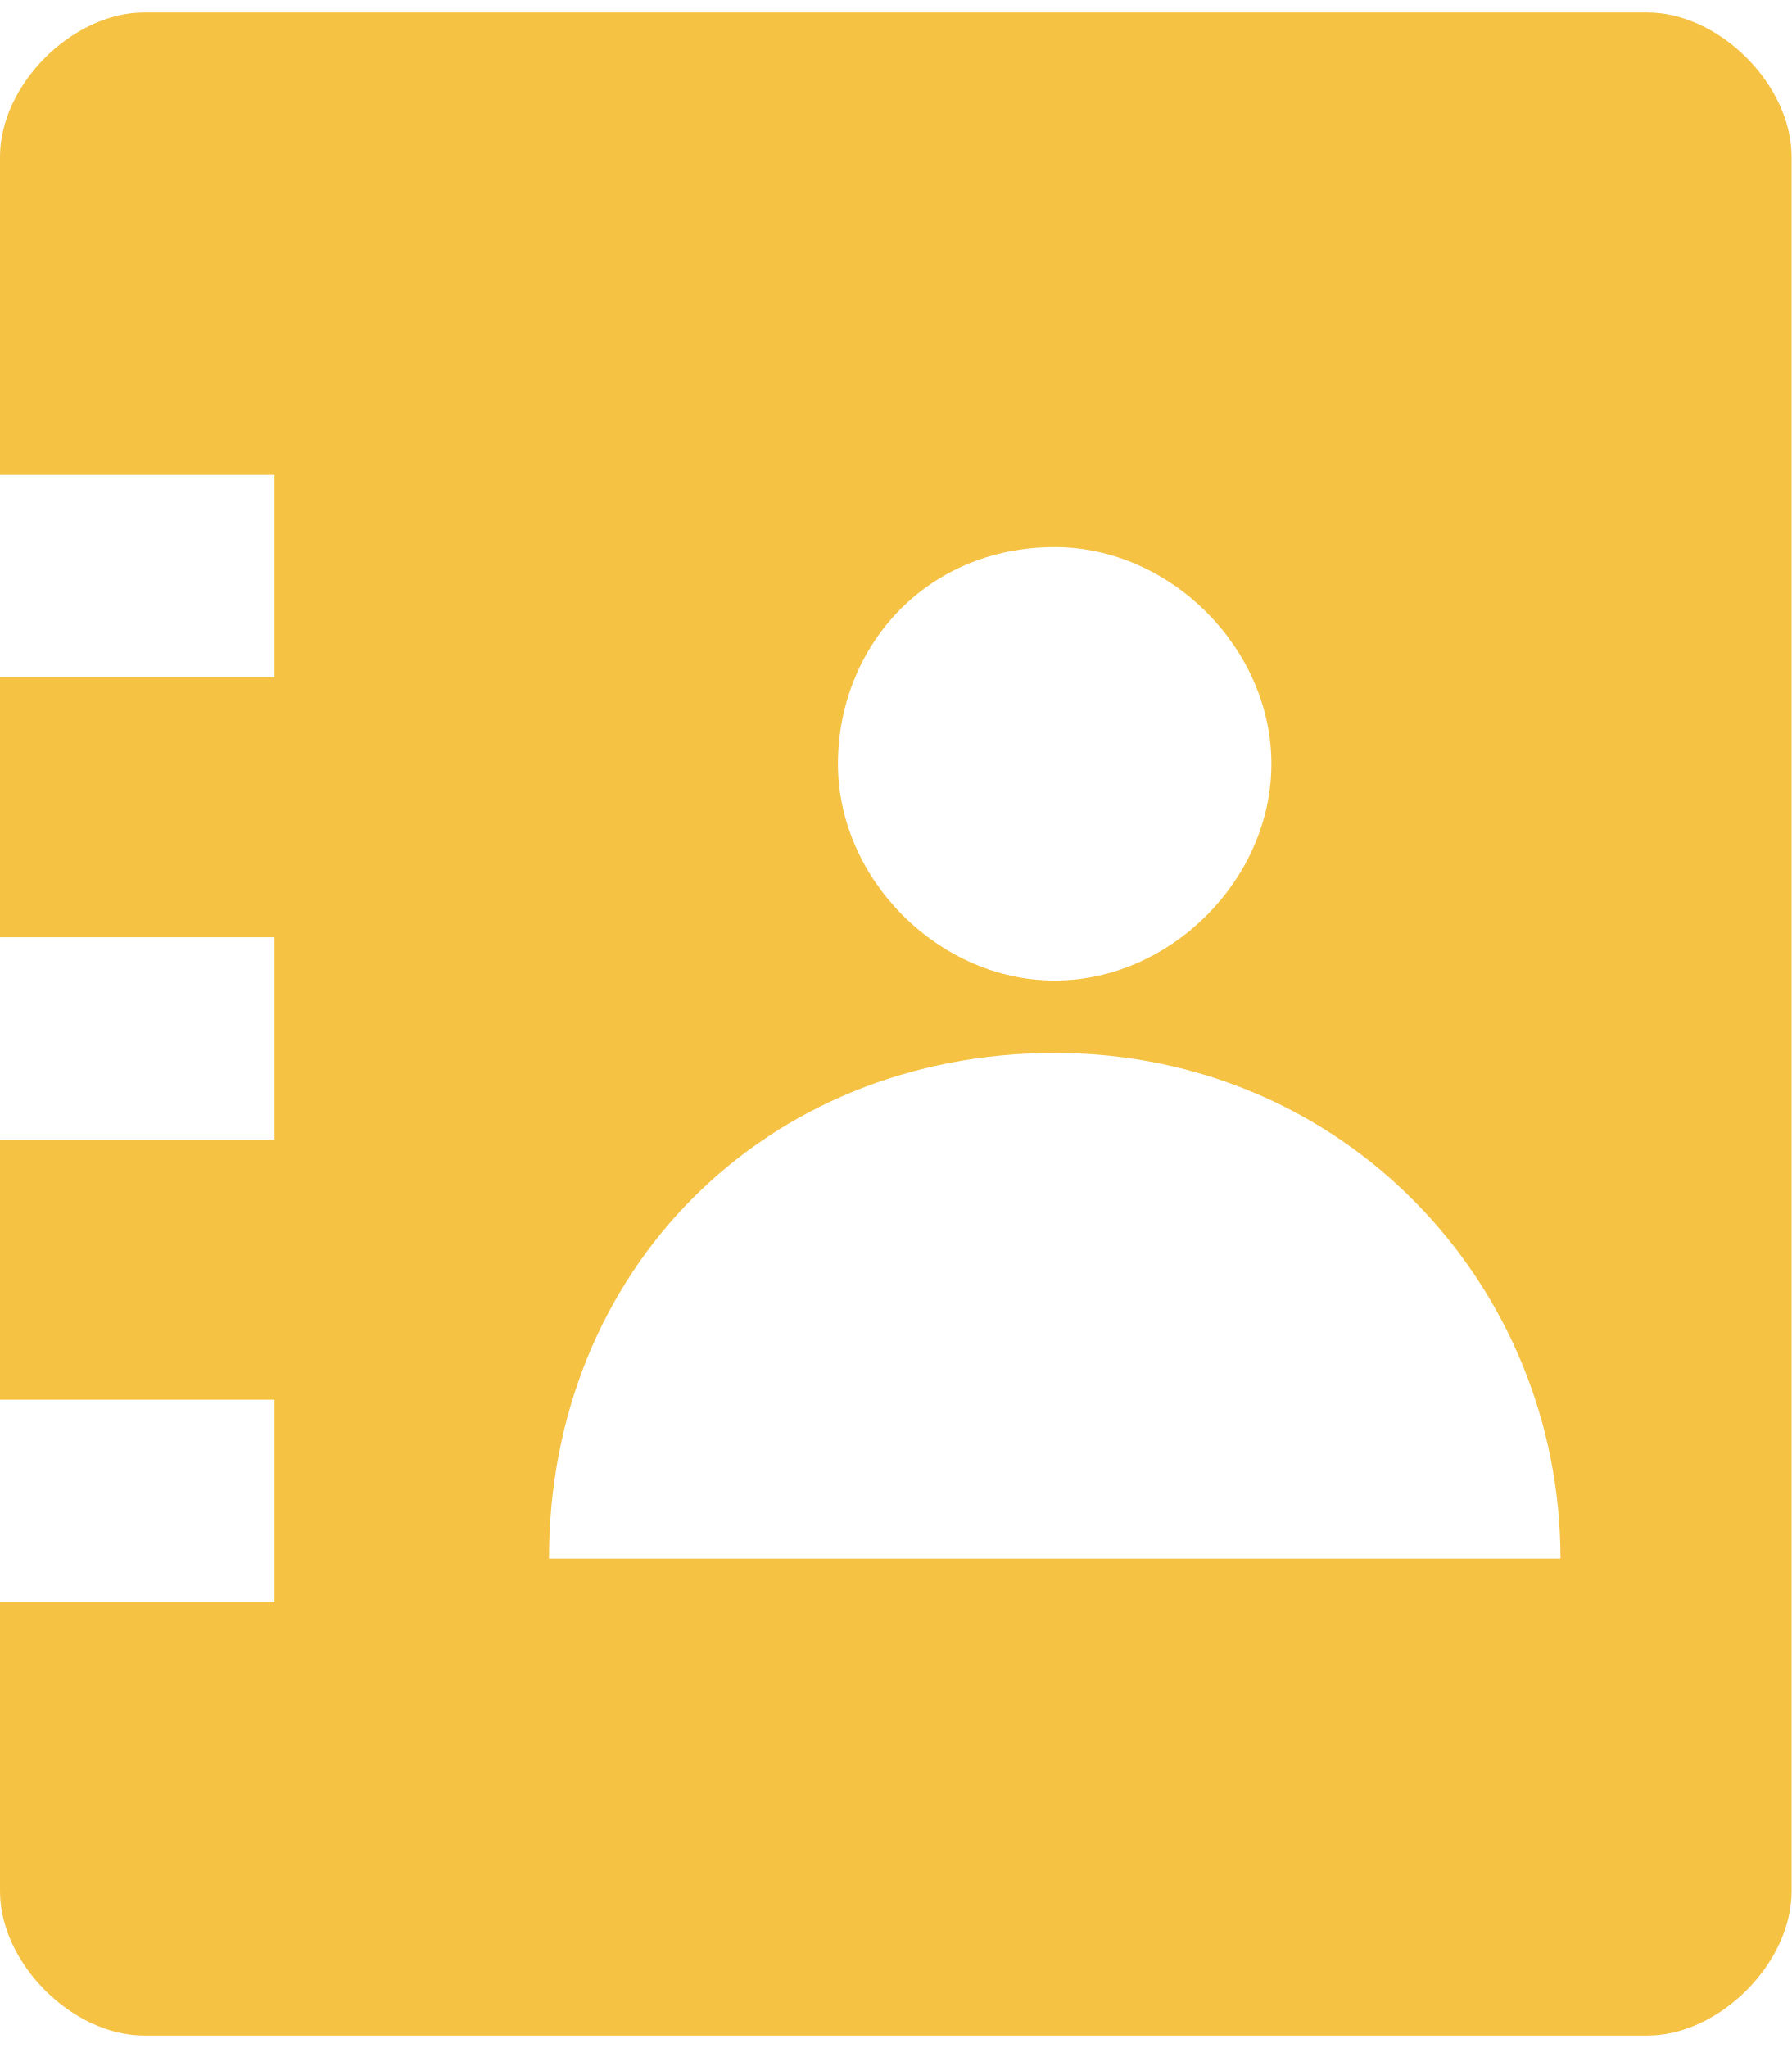
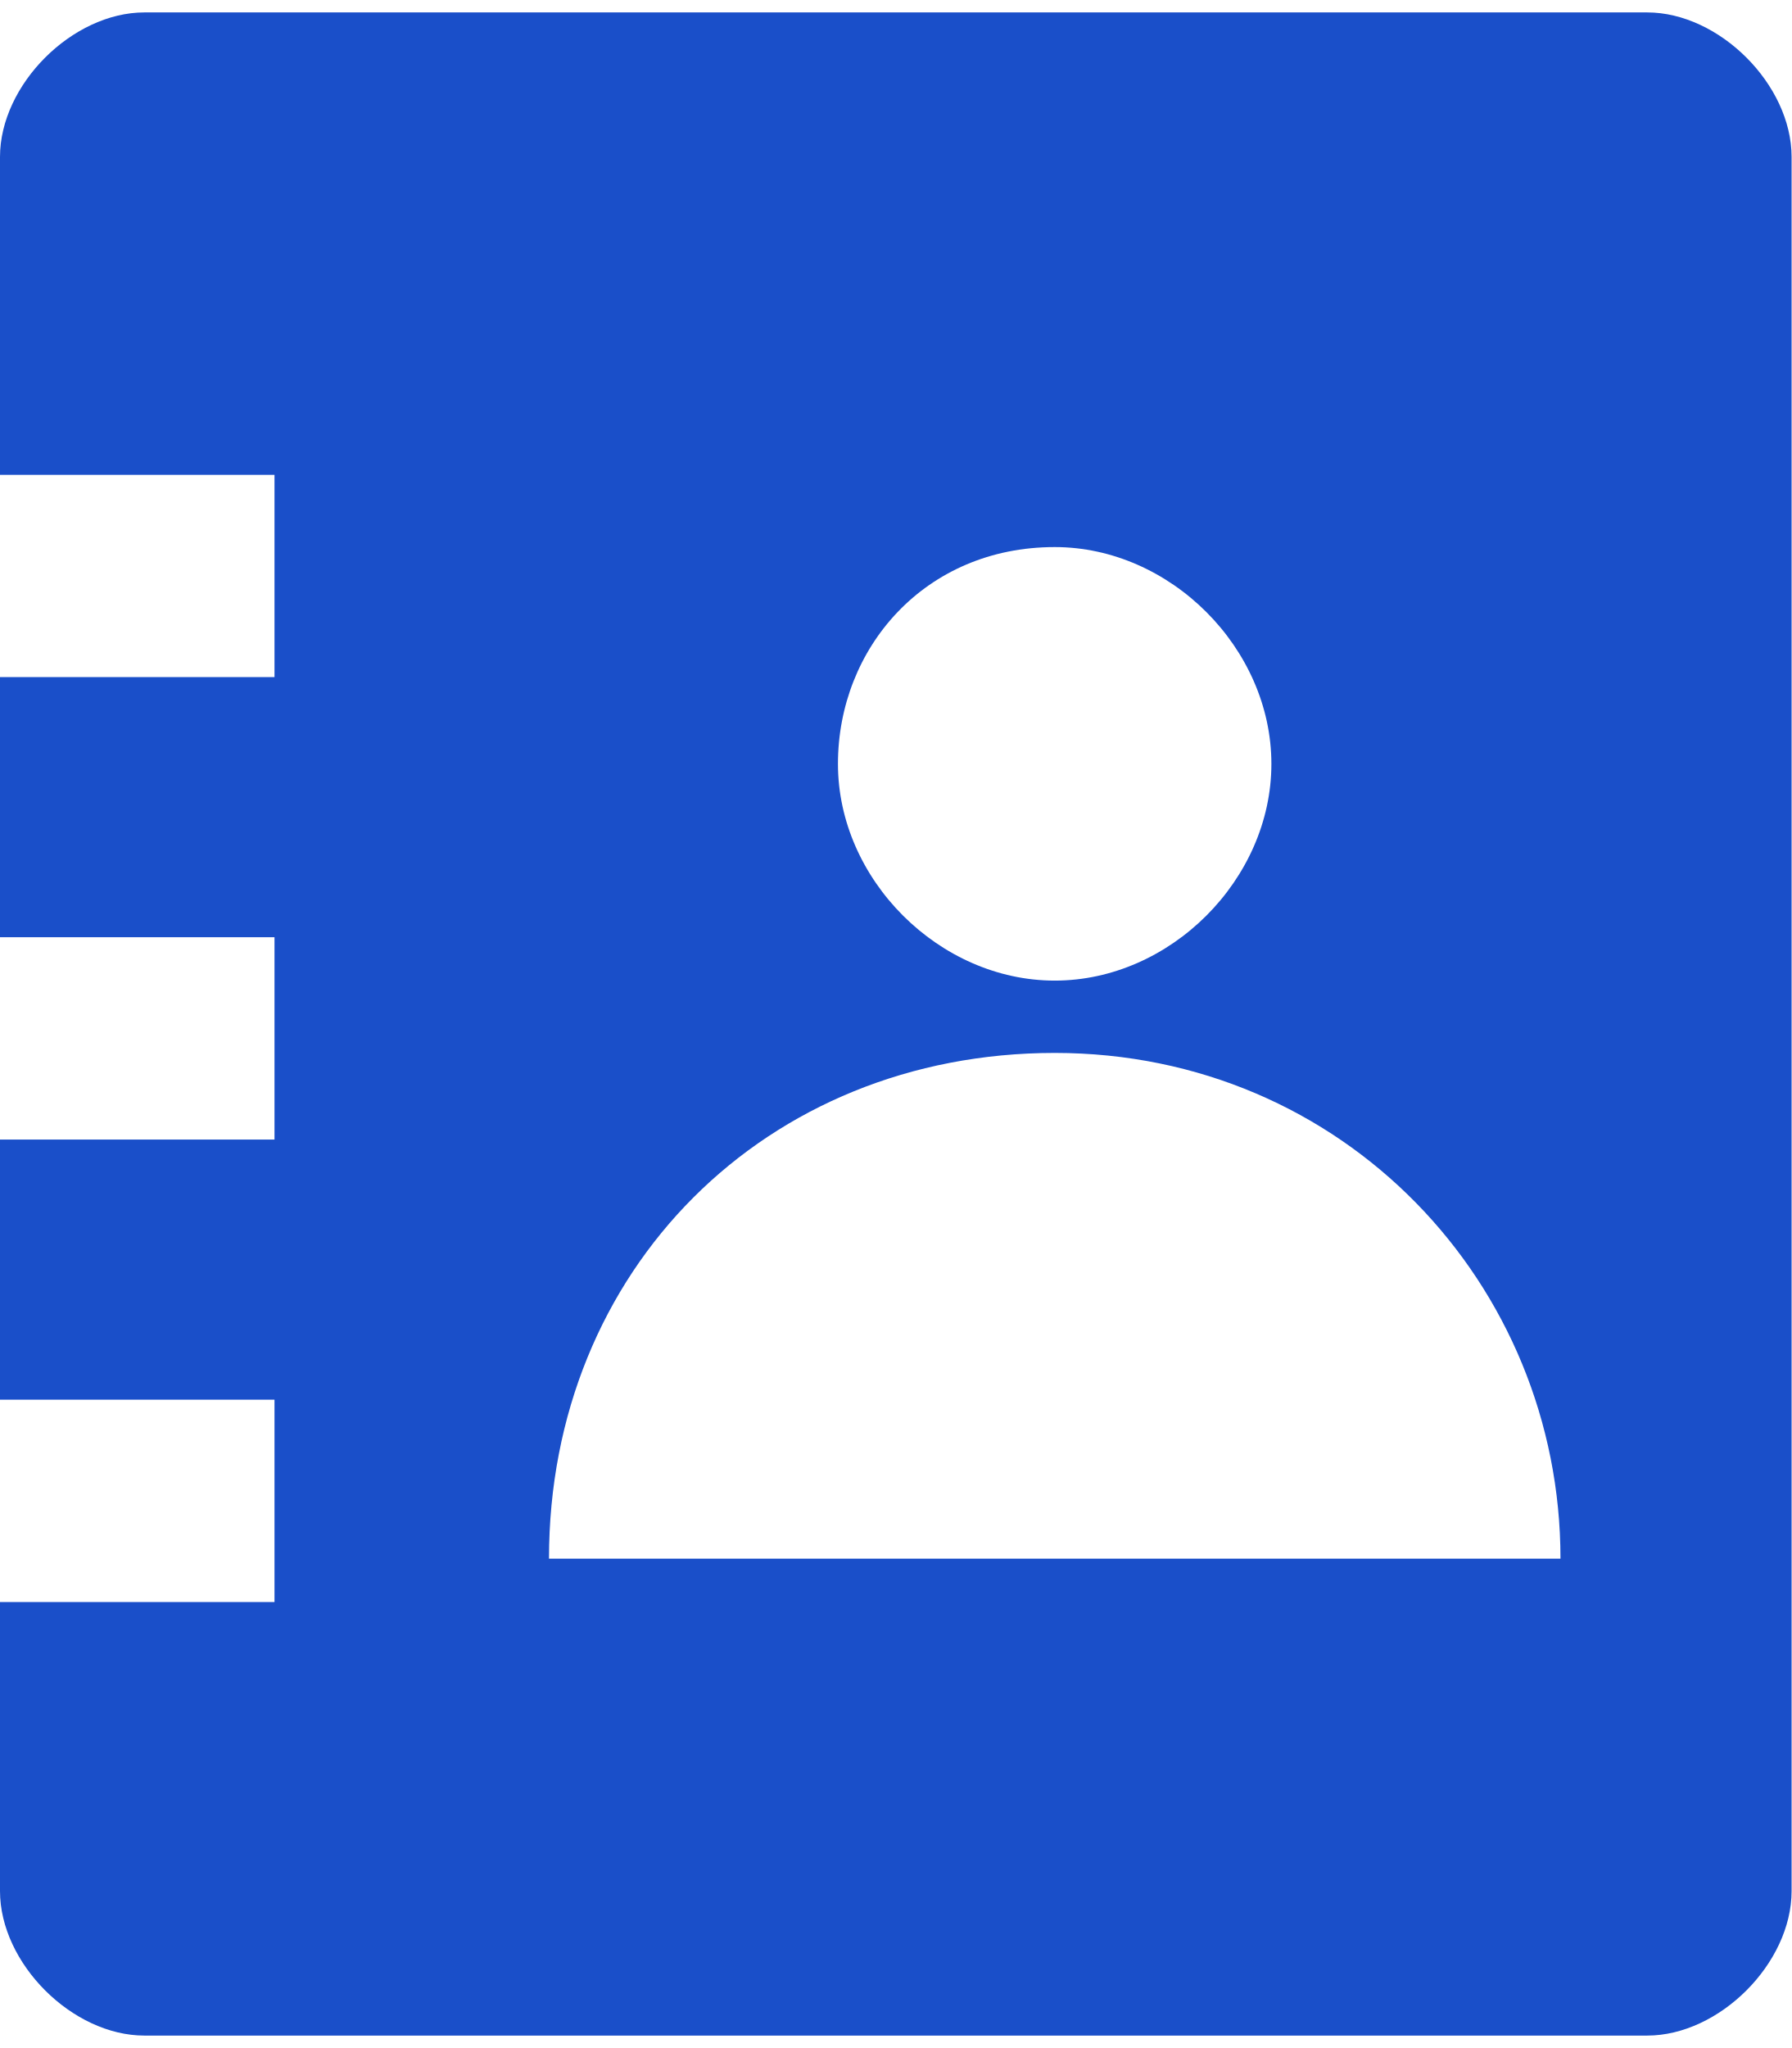
<svg xmlns="http://www.w3.org/2000/svg" width="14" height="16" viewBox="0 0 14 16" fill="none">
-   <path d="M12.871 0.097H1.129C0.565 0.097 0 0.661 0 1.226V3.71H2.145V5.29H0V7.322H2.145V8.903H0V10.935H2.145V12.516H0V14.774C0 15.339 0.565 15.903 1.129 15.903H12.871C13.435 15.903 14 15.339 14 14.774V1.226C14 0.661 13.435 0.097 12.871 0.097ZM8.242 4.274C9.145 4.274 9.935 5.064 9.935 5.968C9.935 6.871 9.145 7.661 8.242 7.661C7.339 7.661 6.548 6.871 6.548 5.968C6.548 5.064 7.226 4.274 8.242 4.274ZM4.29 12.177C4.29 9.919 5.984 8.226 8.242 8.226C10.5 8.226 12.194 10.032 12.194 12.177H4.29Z" fill="#F5C244" />
+   <path d="M12.871 0.097H1.129C0.565 0.097 0 0.661 0 1.226V3.71H2.145V5.29H0V7.322H2.145V8.903H0V10.935H2.145V12.516H0V14.774C0 15.339 0.565 15.903 1.129 15.903H12.871C13.435 15.903 14 15.339 14 14.774V1.226C14 0.661 13.435 0.097 12.871 0.097ZM8.242 4.274C9.145 4.274 9.935 5.064 9.935 5.968C9.935 6.871 9.145 7.661 8.242 7.661C7.339 7.661 6.548 6.871 6.548 5.968C6.548 5.064 7.226 4.274 8.242 4.274ZM4.29 12.177C4.29 9.919 5.984 8.226 8.242 8.226C10.5 8.226 12.194 10.032 12.194 12.177H4.29Z" fill="#1a4fc9" />
</svg>
